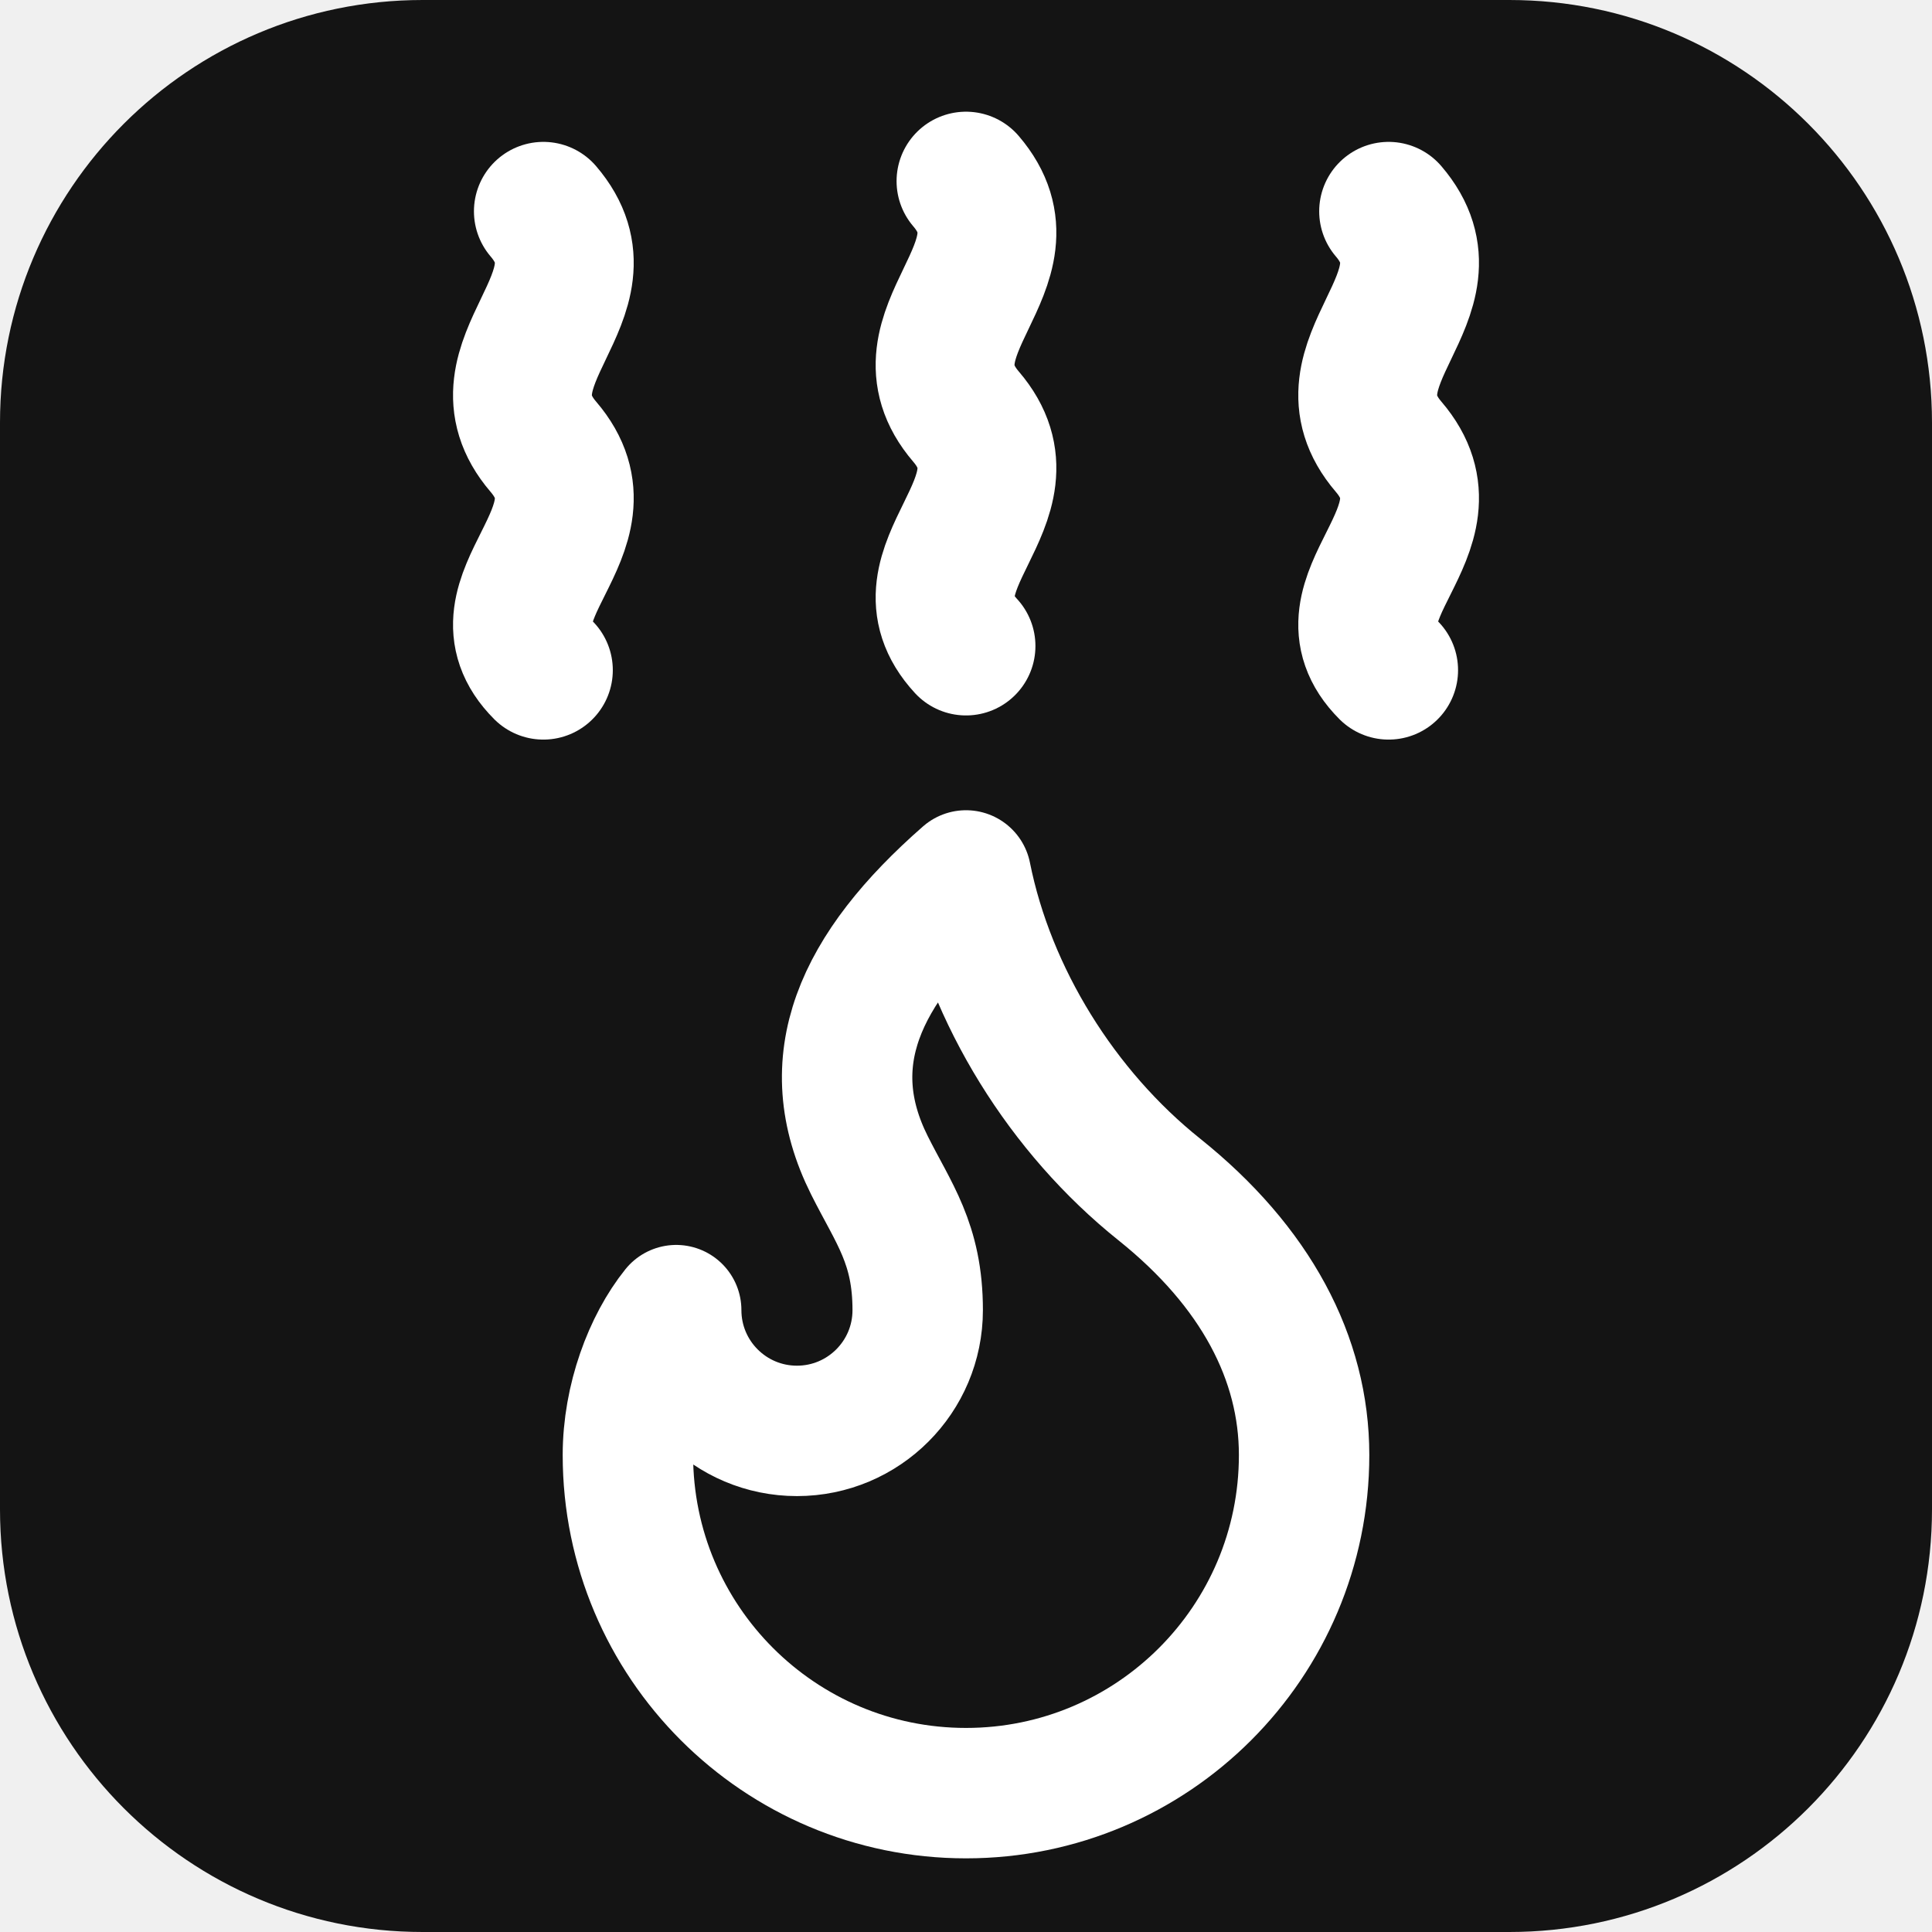
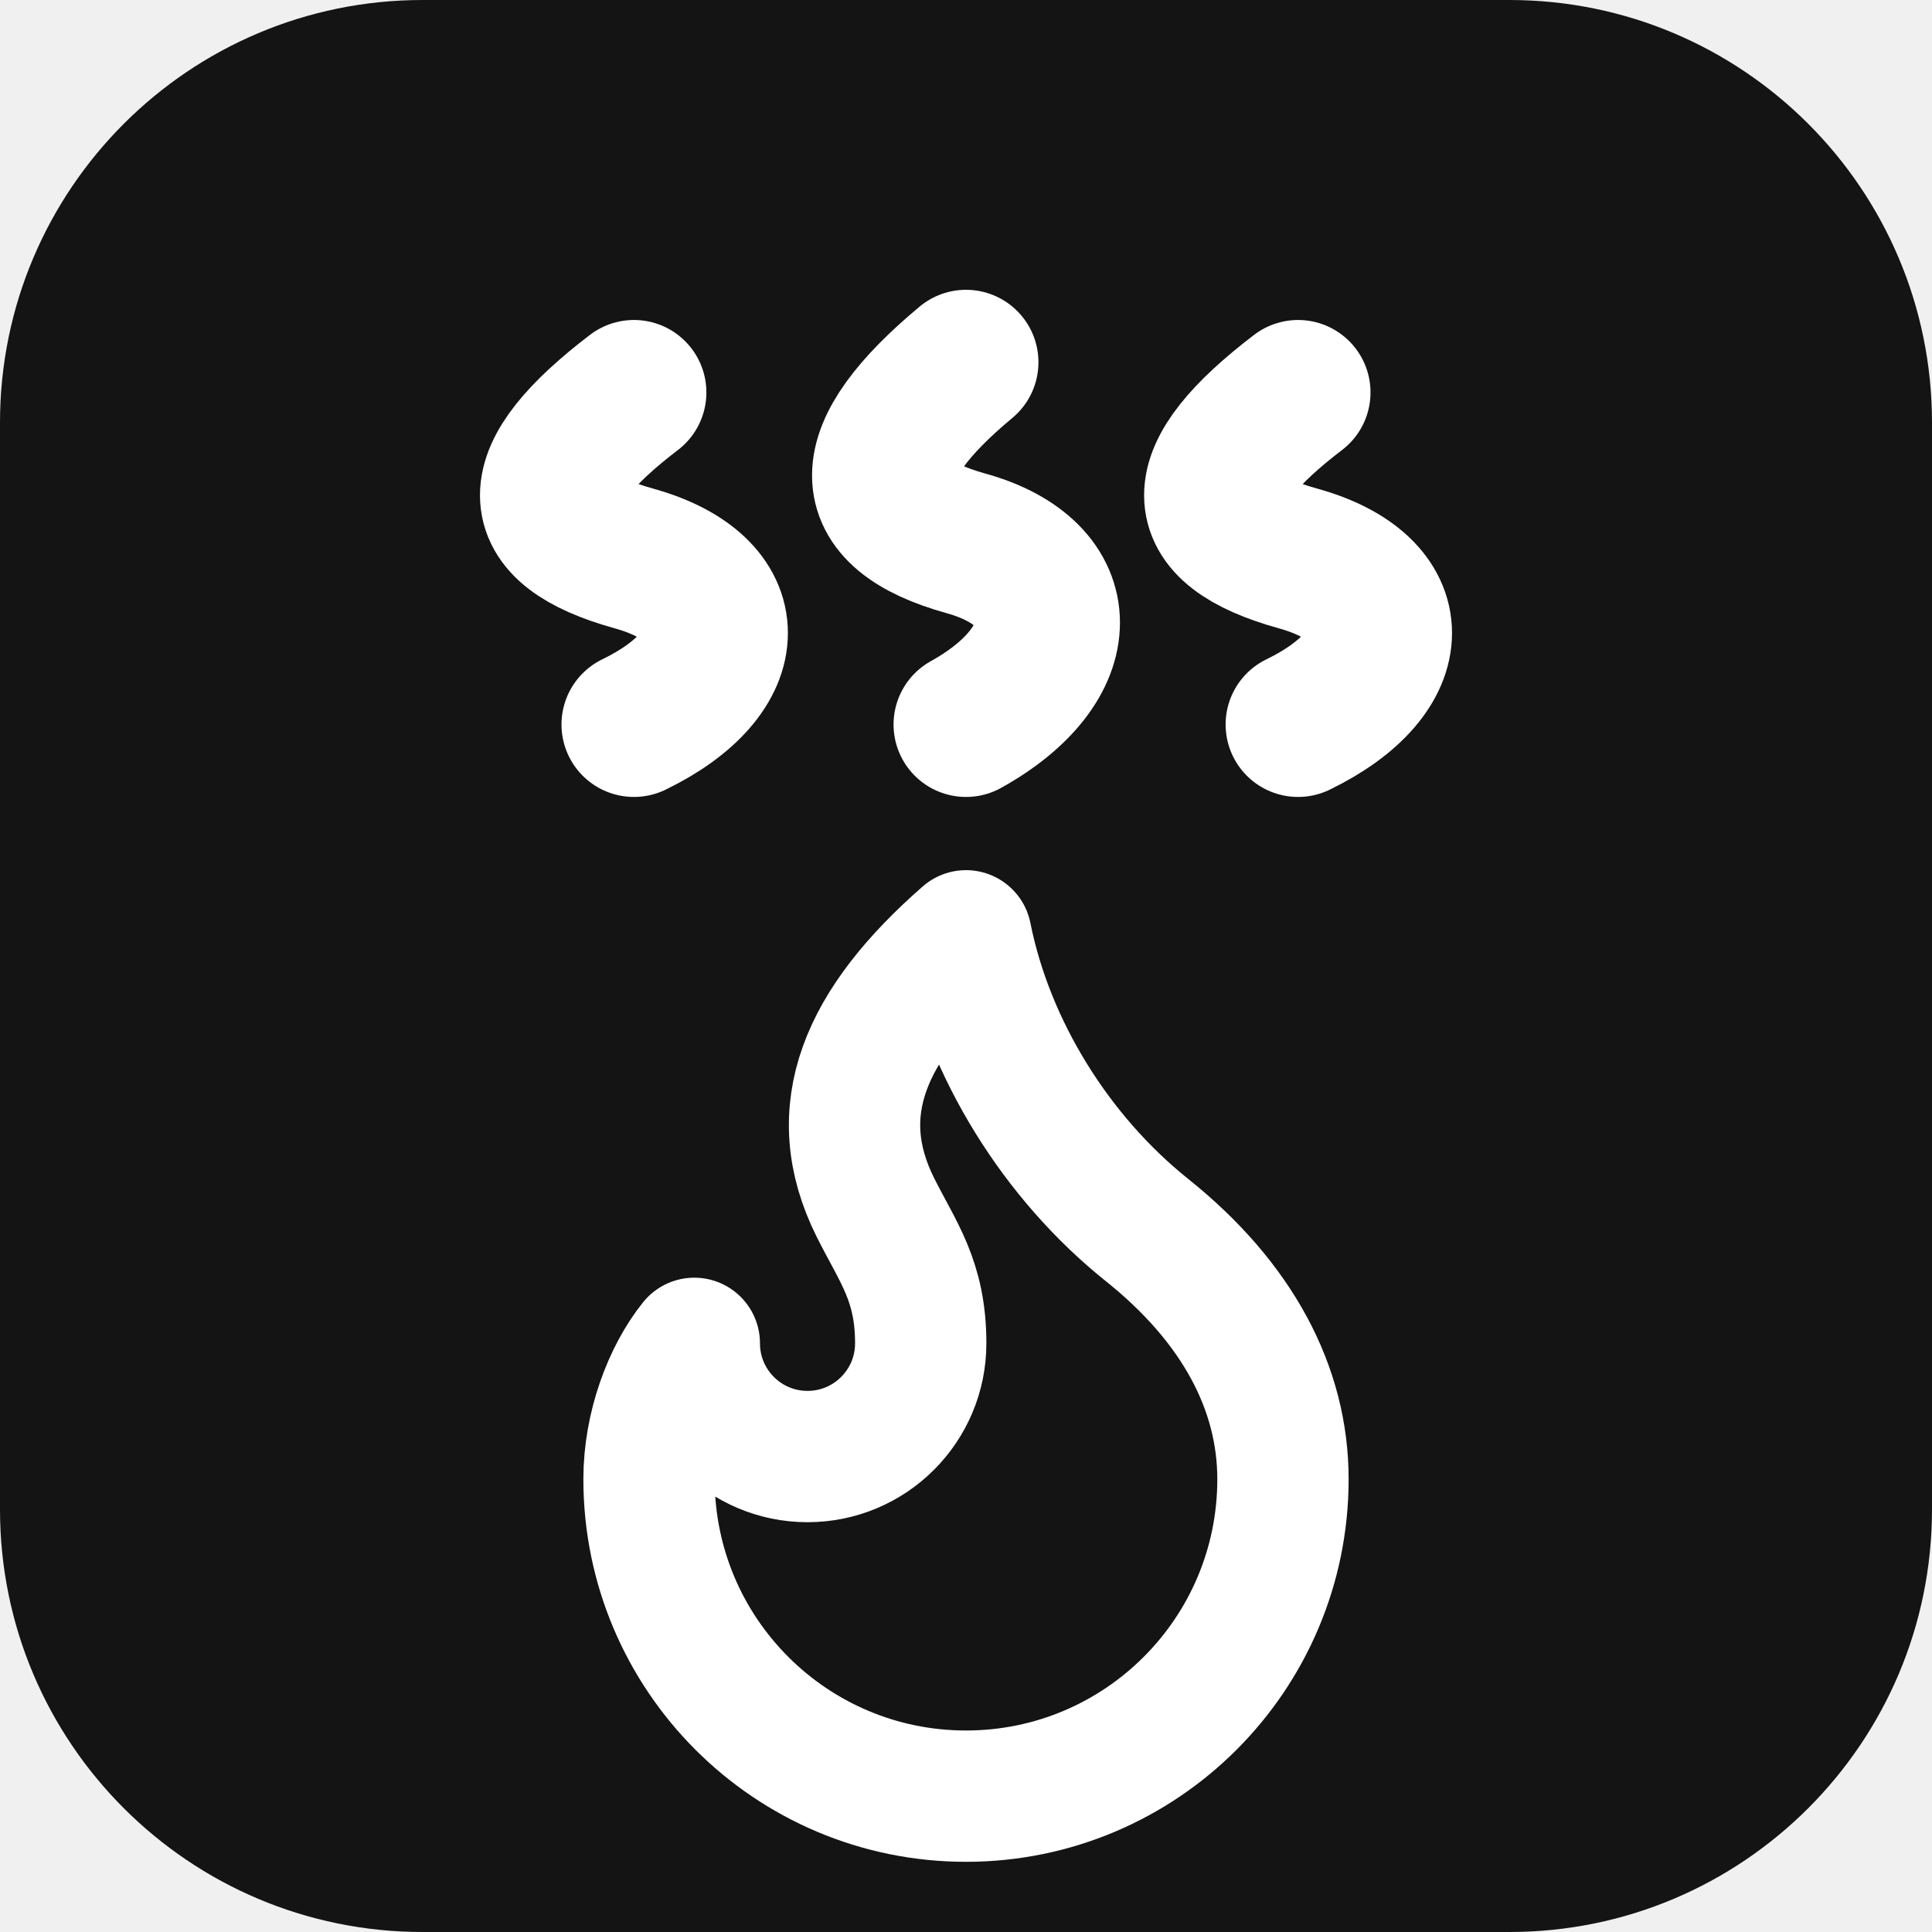
<svg xmlns="http://www.w3.org/2000/svg" viewBox="0 0 64 64">
  <rect width="64" height="64" rx="14" fill="#141414" />
  <g fill="none" stroke="#FFFFFF" stroke-linecap="round" stroke-linejoin="round">
-     <g stroke-width="4.6">
-       <path d="M18 7c2.4 2.8-2.4 5 0 7.8s-2.4 5 0 7.4" />
-       <path d="M32 6c2.4 2.8-2.4 5 0 7.8s-2.4 5 0 7.6" />
-       <path d="M46 7c2.4 2.8-2.4 5 0 7.8s-2.4 5 0 7.4" />
+     <g stroke-width="4.8">
+       <path d="M21 13c-3.6 2.75 -3.6 4.5 0 5.5s3.6 3.75 0 5.5" />
+       <path d="M32 12c-3.6 3.0 -3.6 5.0 0 6.0s3.6 4.0 0 6.0" />
+       <path d="M43 13c-3.6 2.75 -3.6 4.5 0 5.5s3.6 3.75 0 5.5" />
    </g>
-     <g transform="translate(32 58)">
-       <g>
-         <animateTransform attributeName="transform" type="scale" dur="1.4s" repeatCount="indefinite" calcMode="spline" keyTimes="0;0.5;1" keySplines=".45 0 .55 1;.45 0 .55 1" values="1 1;0.96 1.08;1 1" />
-         <g transform="translate(-32 -58)">
-           <path transform="translate(12.8 24.2) scale(1.6)" stroke-width="2.7" d="M8.5 14.5A2.5 2.5 0 0 0 11 12c0-1.38-.5-2-1-3-1.072-2.143-.224-4.054 2-6 .5 2.5 2 4.9 4 6.5 2 1.6 3 3.5 3 5.5a7 7 0 1 1-14 0c0-1.153.433-2.294 1-3a2.5 2.5 0 0 0 2.5 2.5z" />
-         </g>
-       </g>
-     </g>
+     <path transform="translate(14 26.5) scale(1.5)" stroke-width="2.9" d="M8.5 14.5A2.5 2.5 0 0 0 11 12c0-1.38-.5-2-1-3-1.072-2.143-.224-4.054 2-6 .5 2.5 2 4.9 4 6.5 2 1.6 3 3.5 3 5.5a7 7 0 1 1-14 0c0-1.153.433-2.294 1-3a2.5 2.5 0 0 0 2.5 2.5z" />
  </g>
</svg>
